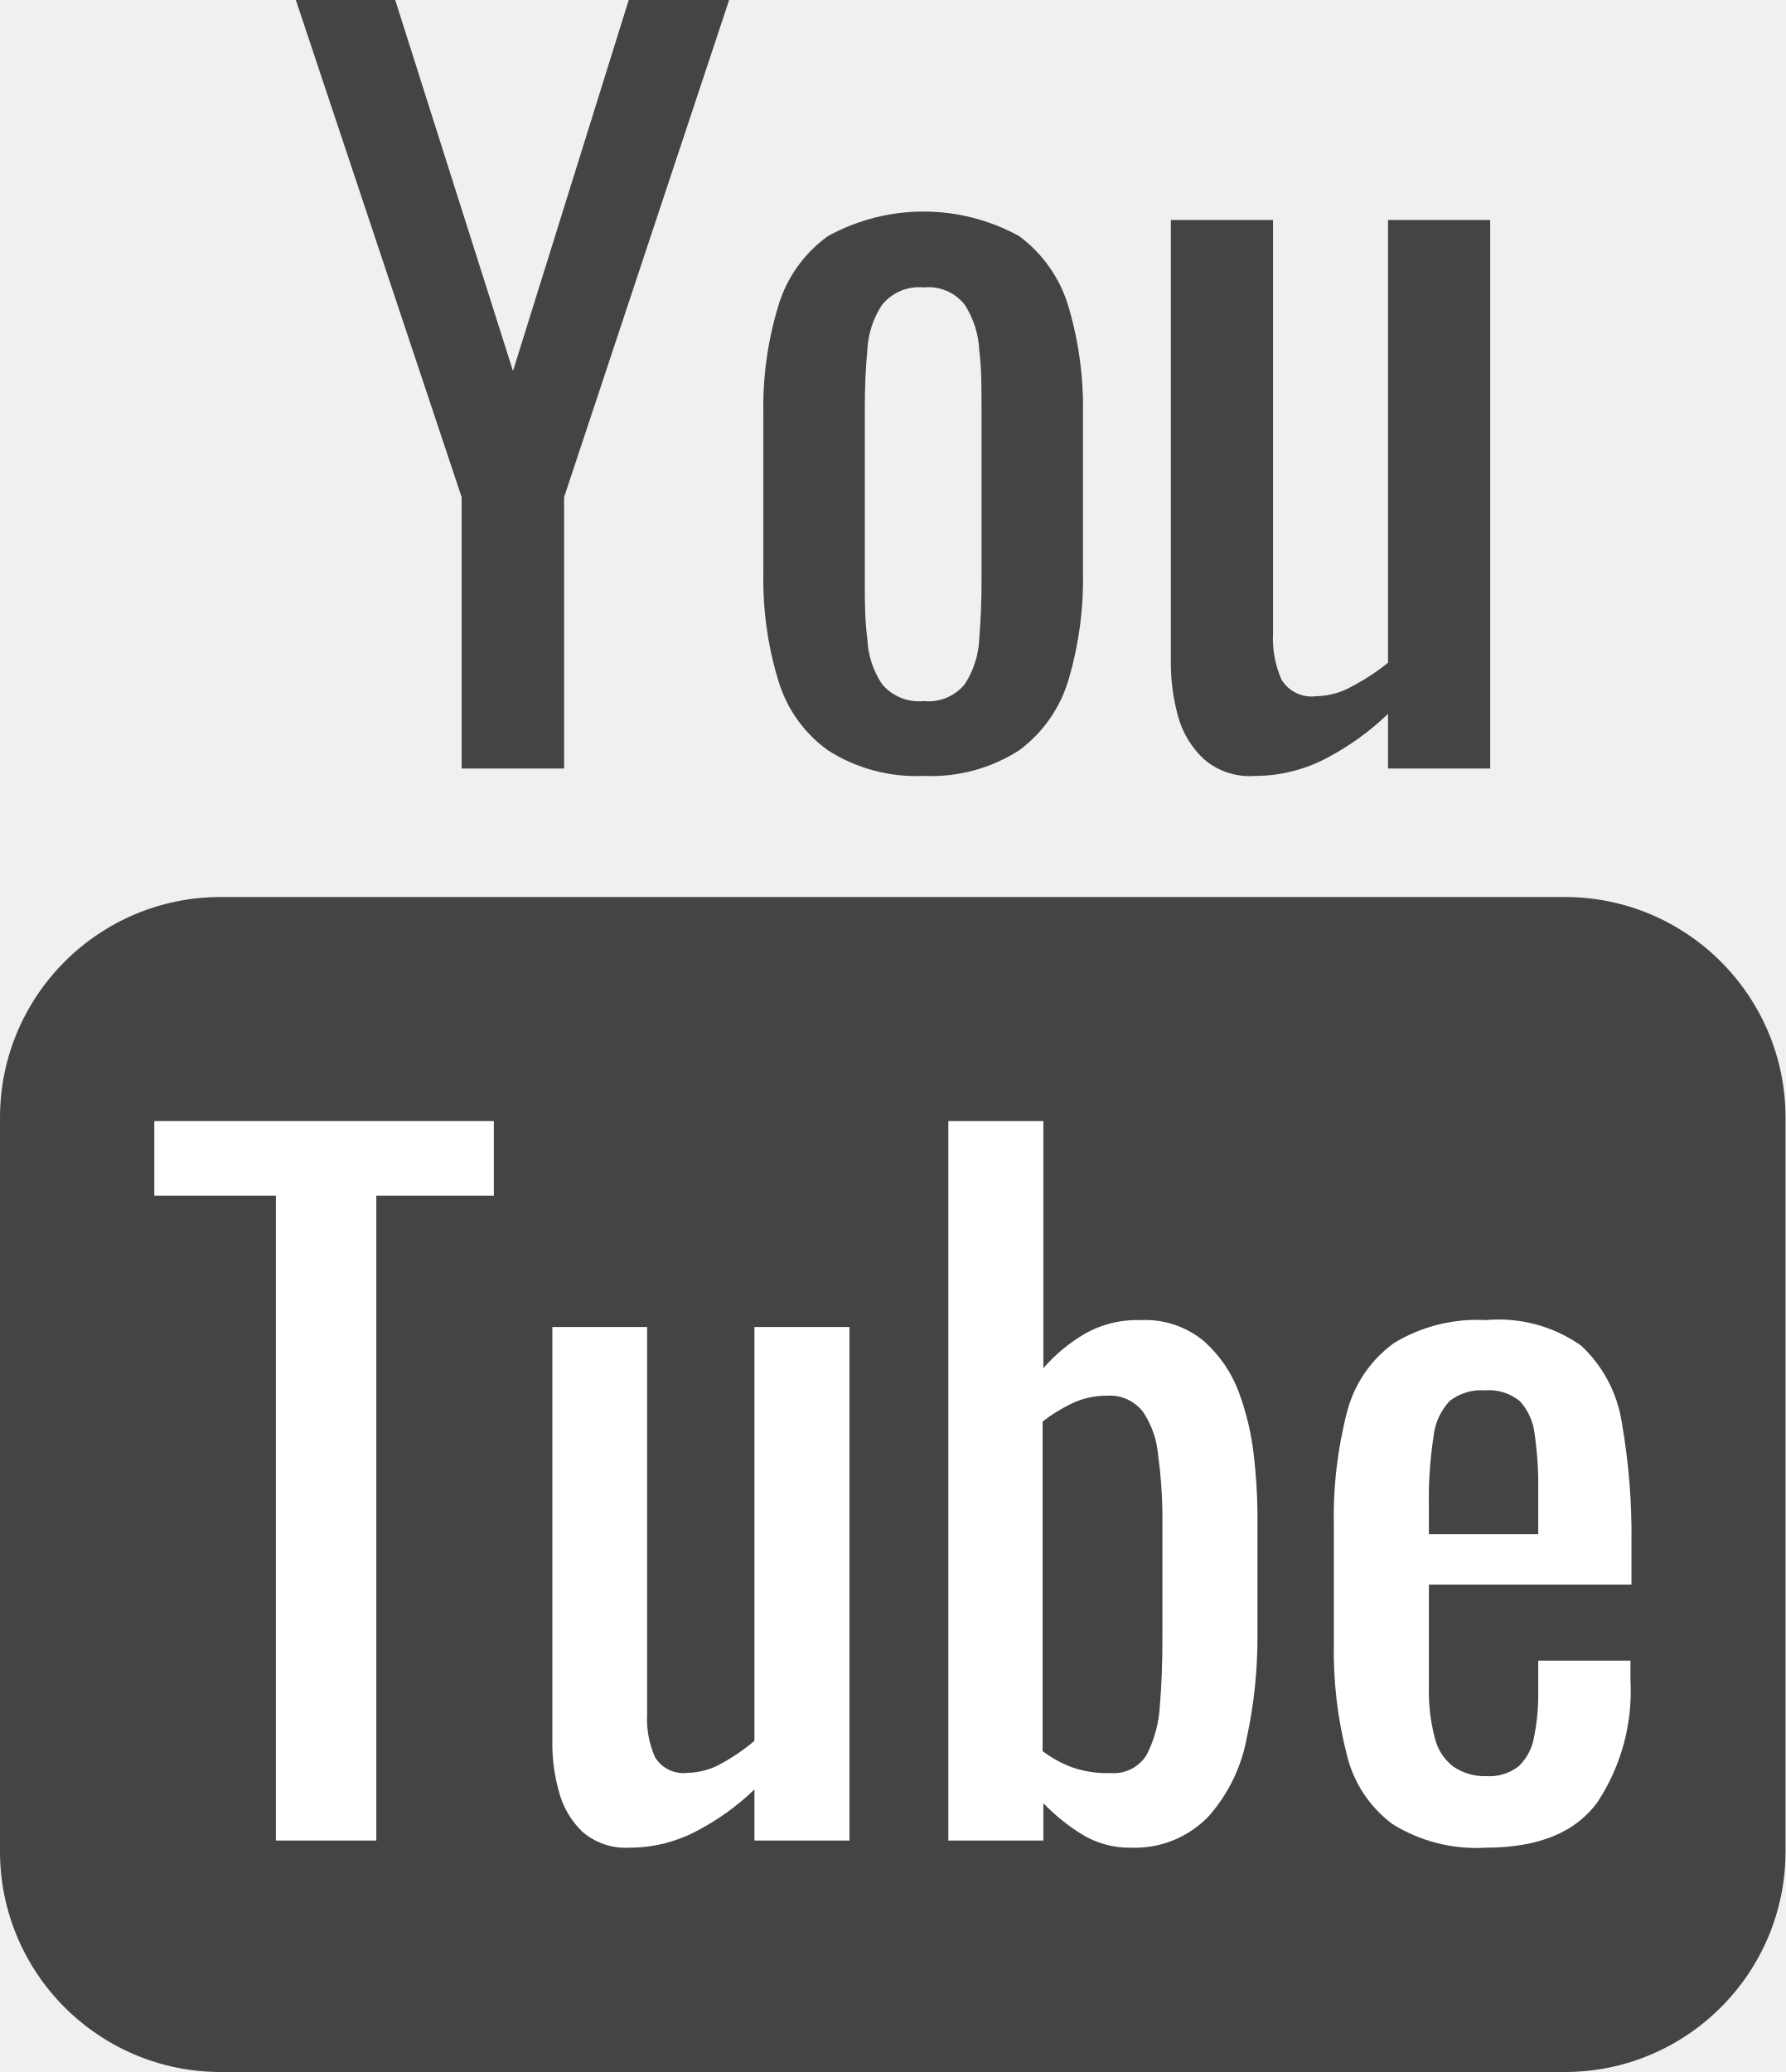
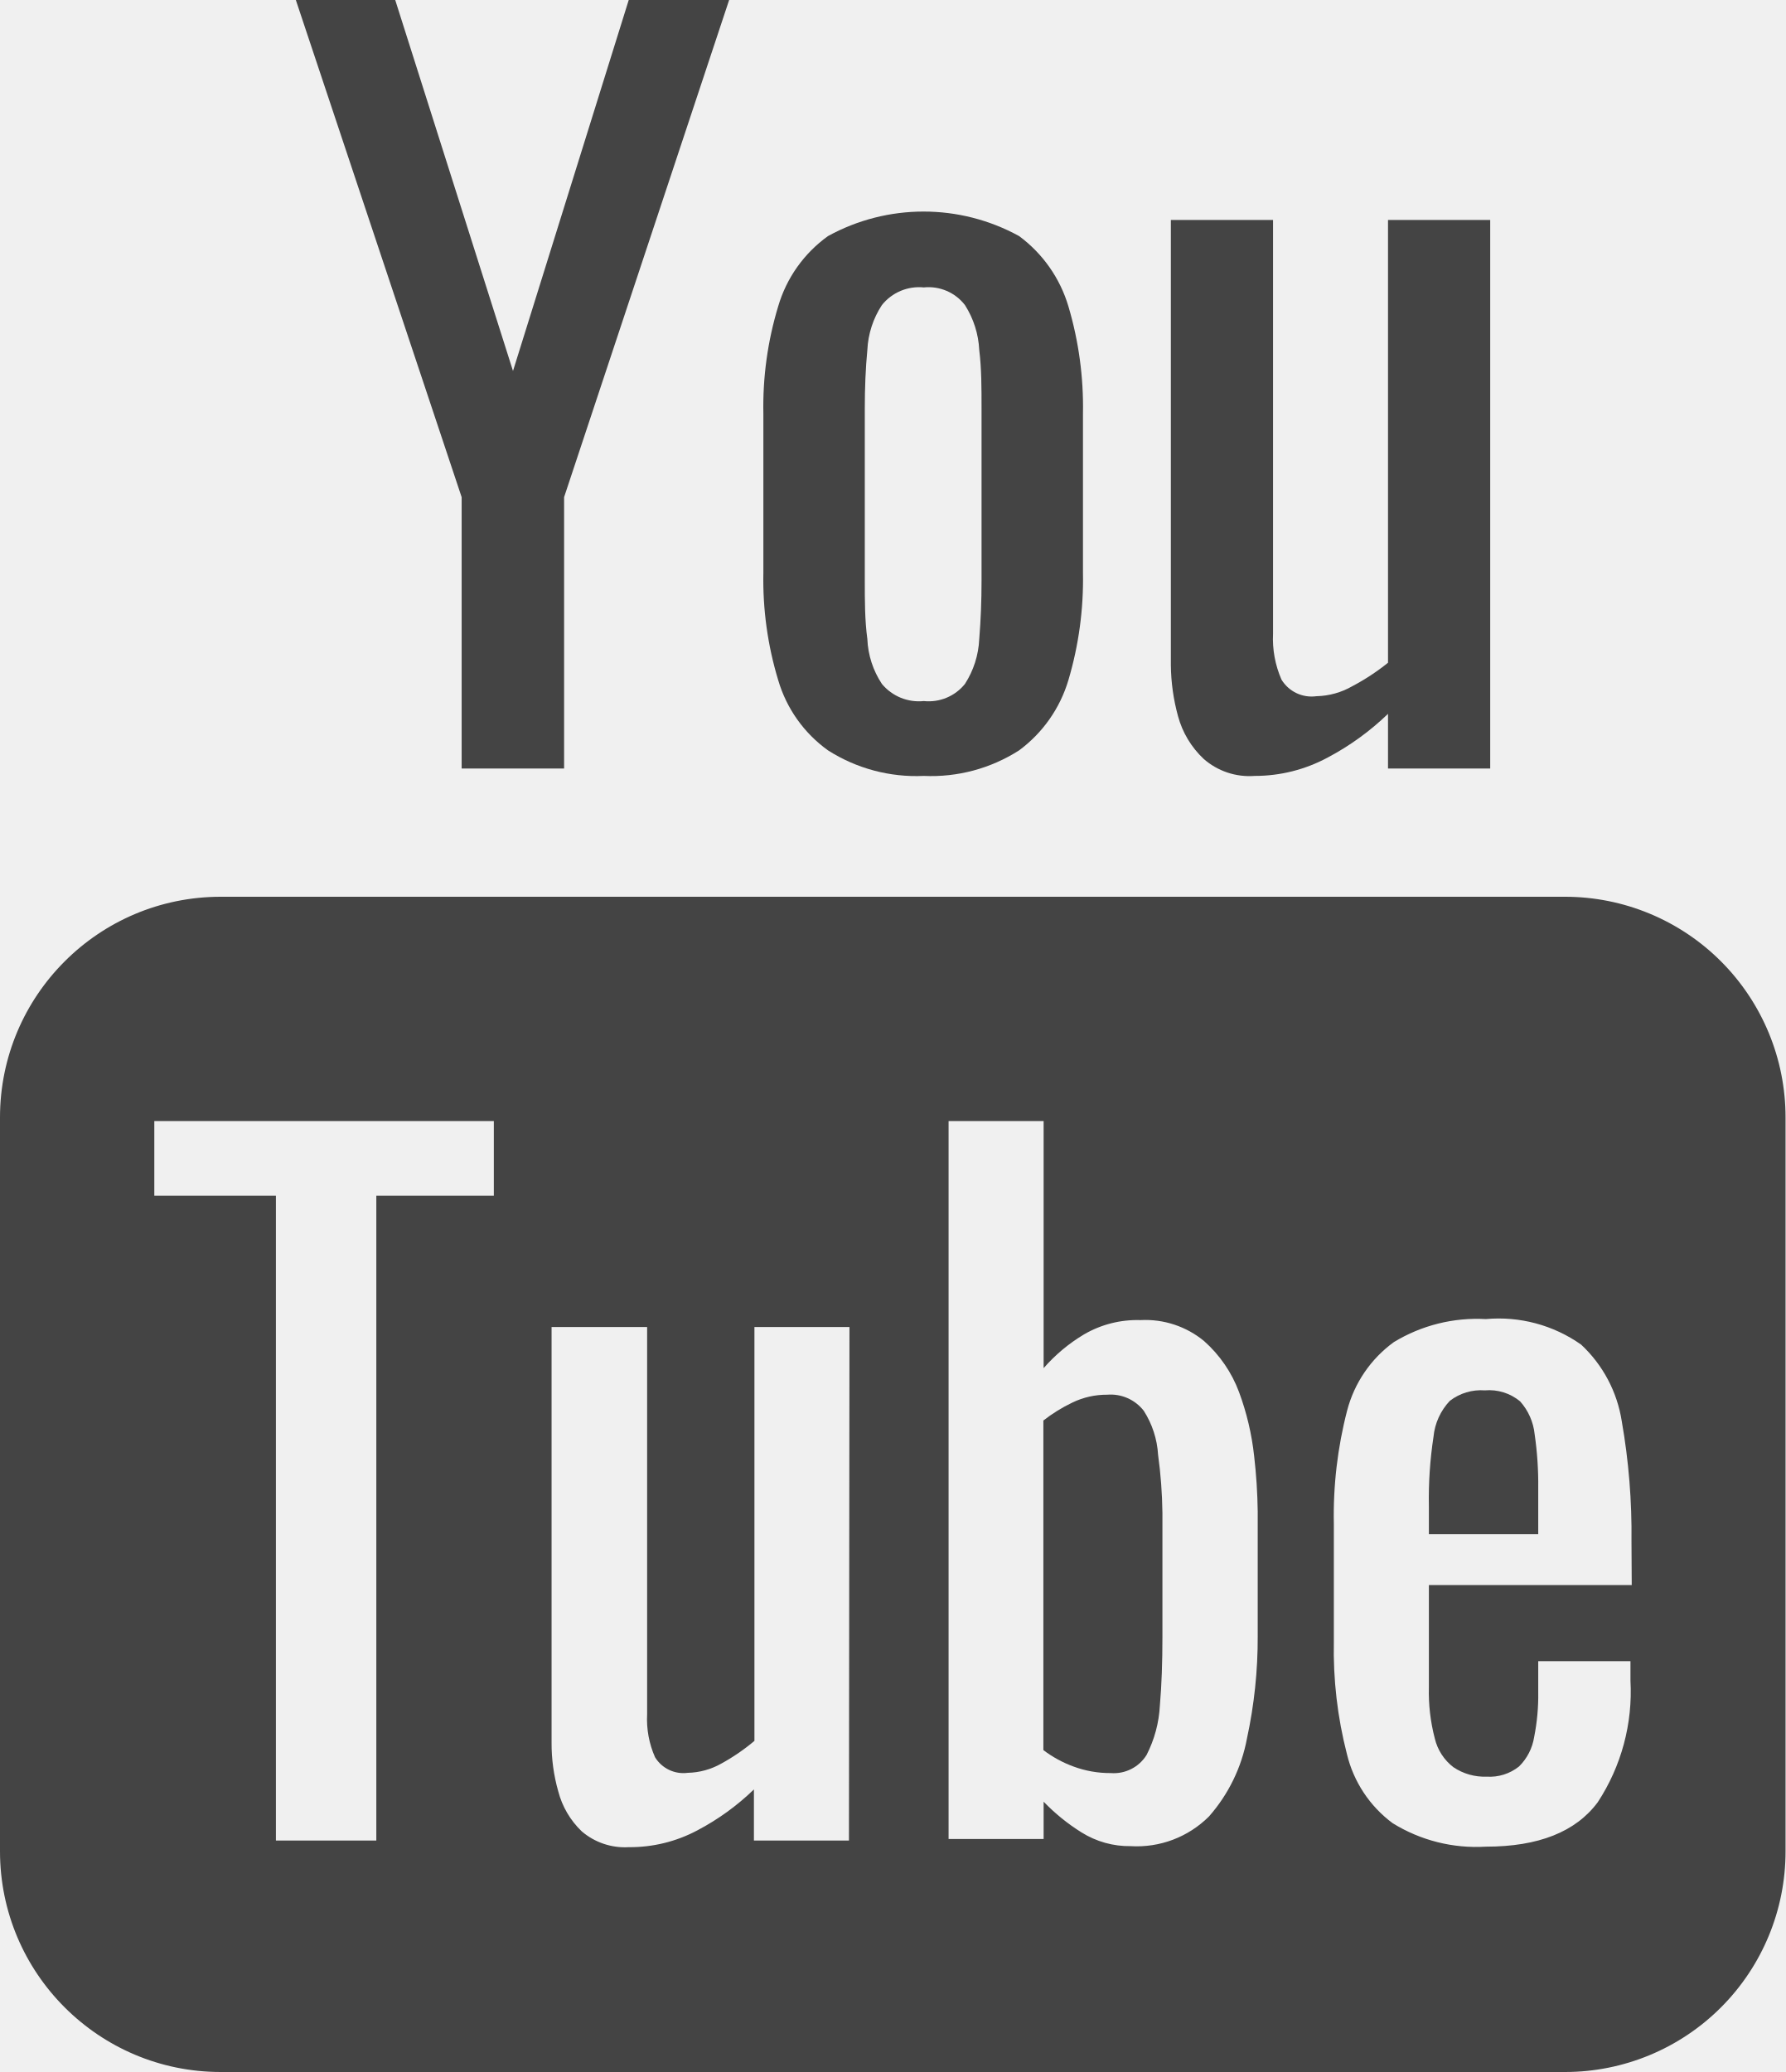
<svg xmlns="http://www.w3.org/2000/svg" id="Слой_3" data-name="Слой 3" viewBox="0 0 69.89 81.1">
  <defs>
-     <style>.cls-1{fill:#444;}.cls-2{fill:#fff;}</style>
+     <style>.cls-1{fill:#444;}</style>
  </defs>
  <g id="ютуб">
    <path class="cls-1" d="M323.74,220.14V209.52l-6.49-19.46h3.89l4.61,14.52,4.53-14.52h3.93l-6.46,19.46v10.62Z" transform="translate(-305.67 -190.06)" />
    <path class="cls-1" d="M341.83,220.43a6.42,6.42,0,0,1-3.75-1,5.17,5.17,0,0,1-1.95-2.75,13.53,13.53,0,0,1-.58-4.2v-6.23a13.53,13.53,0,0,1,.58-4.2,5.17,5.17,0,0,1,1.95-2.75,7.77,7.77,0,0,1,7.48,0,5.3,5.3,0,0,1,1.93,2.75,13.85,13.85,0,0,1,.57,4.2v6.23a13.85,13.85,0,0,1-.57,4.2,5.3,5.3,0,0,1-1.93,2.75A6.38,6.38,0,0,1,341.83,220.43Zm0-2.93a1.82,1.82,0,0,0,1.61-.67,3.53,3.53,0,0,0,.56-1.76c.06-.73.09-1.49.09-2.29v-6.72c0-.81,0-1.58-.09-2.3a3.59,3.59,0,0,0-.56-1.76,1.8,1.8,0,0,0-1.61-.69,1.86,1.86,0,0,0-1.64.69,3.5,3.5,0,0,0-.57,1.76c-.07.72-.1,1.49-.1,2.3v6.72c0,.8,0,1.56.1,2.29a3.43,3.43,0,0,0,.57,1.76A1.88,1.88,0,0,0,341.83,217.5Z" transform="translate(-305.67 -190.06)" />
    <path class="cls-1" d="M354.78,220.43a2.71,2.71,0,0,1-2-.67,3.57,3.57,0,0,1-1-1.67,7.84,7.84,0,0,1-.28-2V198.67h4v16.19a4,4,0,0,0,.33,1.8,1.38,1.38,0,0,0,1.37.65,2.94,2.94,0,0,0,1.4-.39A8.71,8.71,0,0,0,360,216V198.67h4v21.47h-4V218a10.4,10.4,0,0,1-2.36,1.71A6,6,0,0,1,354.78,220.43Z" transform="translate(-305.67 -190.06)" />
-     <rect class="cls-1" y="35.11" width="69.89" height="45.99" rx="8.64" />
-     <path class="cls-2" d="M316.47,262.1V236.86h-4.76v-2.92H325v2.92H320.4V262.1Z" transform="translate(-305.67 -190.06)" />
-     <path class="cls-2" d="M330.31,262.38a2.59,2.59,0,0,1-1.84-.62,3.32,3.32,0,0,1-.92-1.57,6.82,6.82,0,0,1-.26-1.91V242H331v15.16a3.67,3.67,0,0,0,.31,1.68,1.3,1.3,0,0,0,1.28.61,2.79,2.79,0,0,0,1.31-.36,7.89,7.89,0,0,0,1.3-.89V242h3.72V262.1h-3.72v-2a9.61,9.61,0,0,1-2.21,1.6A5.61,5.61,0,0,1,330.31,262.38Z" transform="translate(-305.67 -190.06)" />
-     <path class="cls-2" d="M349.92,262.38a3.53,3.53,0,0,1-1.93-.54,7.75,7.75,0,0,1-1.48-1.2v1.46h-3.72V233.94h3.72v9.67a6.57,6.57,0,0,1,1.58-1.32,4.13,4.13,0,0,1,2.21-.56,3.61,3.61,0,0,1,2.49.82,5,5,0,0,1,1.37,2,10.45,10.45,0,0,1,.59,2.5,21.23,21.23,0,0,1,.14,2.17v4.87a18.56,18.56,0,0,1-.42,4,6.38,6.38,0,0,1-1.49,3.06A4,4,0,0,1,349.92,262.38Zm-.77-2.92a1.51,1.51,0,0,0,1.4-.71,4.78,4.78,0,0,0,.52-1.93c.07-.81.1-1.7.1-2.68v-4.87A18.38,18.38,0,0,0,351,247a3.58,3.58,0,0,0-.59-1.68,1.64,1.64,0,0,0-1.43-.63,3.09,3.09,0,0,0-1.37.31,6.2,6.2,0,0,0-1.13.7v12.9a4.49,4.49,0,0,0,1.17.64A4.13,4.13,0,0,0,349.15,259.46Z" transform="translate(-305.67 -190.06)" />
-     <path class="cls-2" d="M363.83,262.38a6.21,6.21,0,0,1-3.65-.92,4.75,4.75,0,0,1-1.79-2.71,16.31,16.31,0,0,1-.51-4.4v-4.59a16.36,16.36,0,0,1,.52-4.45,4.81,4.81,0,0,1,1.83-2.68,6.26,6.26,0,0,1,3.6-.9,5.59,5.59,0,0,1,3.73,1,5.19,5.19,0,0,1,1.59,3,25.47,25.47,0,0,1,.38,4.71v1.64H361.6v4a7.17,7.17,0,0,0,.23,2,2,2,0,0,0,.73,1.13,2.18,2.18,0,0,0,1.3.37,1.84,1.84,0,0,0,1.27-.4,2.07,2.07,0,0,0,.59-1.15,8.32,8.32,0,0,0,.16-1.76v-1.21h3.61v.76a7.89,7.89,0,0,1-1.28,4.76Q366.92,262.38,363.83,262.38Zm-2.23-12.27h4.28V248.3a13.6,13.6,0,0,0-.14-2.1,2.28,2.28,0,0,0-.57-1.29,1.9,1.9,0,0,0-1.38-.43,2,2,0,0,0-1.37.41,2.38,2.38,0,0,0-.64,1.41,16.08,16.08,0,0,0-.18,2.73Z" transform="translate(-305.67 -190.06)" />
+     <path class="cls-1" d="M365.17,244.91a1.9,1.9,0,0,0-1.38-.43,2,2,0,0,0-1.37.41,2.38,2.38,0,0,0-.64,1.41,16.08,16.08,0,0,0-.18,2.73v1.08h4.28V248.3a13.6,13.6,0,0,0-.14-2.1A2.28,2.28,0,0,0,365.17,244.91Z" transform="translate(-305.67 -190.06)" />
+     <path class="cls-1" d="M366.93,225.16H314.31a8.64,8.64,0,0,0-8.64,8.64v28.72a8.64,8.64,0,0,0,8.64,8.64h52.62a8.63,8.63,0,0,0,8.63-8.64V233.8A8.63,8.63,0,0,0,366.93,225.16ZM325,236.86H320.4V262.1h-3.93V236.86h-4.76v-2.92H325Zm13.9,25.24h-3.72v-2a9.61,9.61,0,0,1-2.21,1.6,5.61,5.61,0,0,1-2.69.66,2.59,2.59,0,0,1-1.84-.62,3.32,3.32,0,0,1-.92-1.57,6.82,6.82,0,0,1-.26-1.91V242H331v15.16a3.67,3.67,0,0,0,.31,1.68,1.3,1.3,0,0,0,1.28.61,2.79,2.79,0,0,0,1.31-.36,7.89,7.89,0,0,0,1.3-.89V242h3.72Zm16-8a18.56,18.56,0,0,1-.42,4,6.38,6.38,0,0,1-1.49,3.06,4,4,0,0,1-3.06,1.16,3.53,3.53,0,0,1-1.93-.54,7.75,7.75,0,0,1-1.48-1.2v1.46h-3.72V233.94h3.72v9.67a6.57,6.57,0,0,1,1.58-1.32,4.13,4.13,0,0,1,2.21-.56,3.61,3.61,0,0,1,2.49.82,5,5,0,0,1,1.37,2,10.45,10.45,0,0,1,.59,2.5,21.23,21.23,0,0,1,.14,2.17Zm14.64-2H361.6v4a7.17,7.17,0,0,0,.23,2,2,2,0,0,0,.73,1.13,2.18,2.18,0,0,0,1.3.37,1.84,1.84,0,0,0,1.27-.4,2.07,2.07,0,0,0,.59-1.15,8.32,8.32,0,0,0,.16-1.76v-1.21h3.61v.76a7.89,7.89,0,0,1-1.28,4.76q-1.29,1.74-4.38,1.74a6.21,6.21,0,0,1-3.65-.92,4.75,4.75,0,0,1-1.79-2.71,16.31,16.31,0,0,1-.51-4.4v-4.59a16.36,16.36,0,0,1,.52-4.45,4.81,4.81,0,0,1,1.83-2.68,6.26,6.26,0,0,1,3.6-.9,5.59,5.59,0,0,1,3.73,1,5.19,5.19,0,0,1,1.59,3,25.47,25.47,0,0,1,.38,4.71Z" transform="translate(-305.67 -190.06)" />
+     <path class="cls-1" d="M350.44,245.28a1.64,1.64,0,0,0-1.43-.63,3.09,3.09,0,0,0-1.37.31,6.2,6.2,0,0,0-1.13.7v12.9a4.49,4.49,0,0,0,1.17.64,4.13,4.13,0,0,0,1.47.26,1.51,1.51,0,0,0,1.4-.71,4.78,4.78,0,0,0,.52-1.93c.07-.81.1-1.7.1-2.68v-4.87A18.38,18.38,0,0,0,351,247,3.58,3.58,0,0,0,350.44,245.28Z" transform="translate(-305.67 -190.06)" />
  </g>
</svg>
